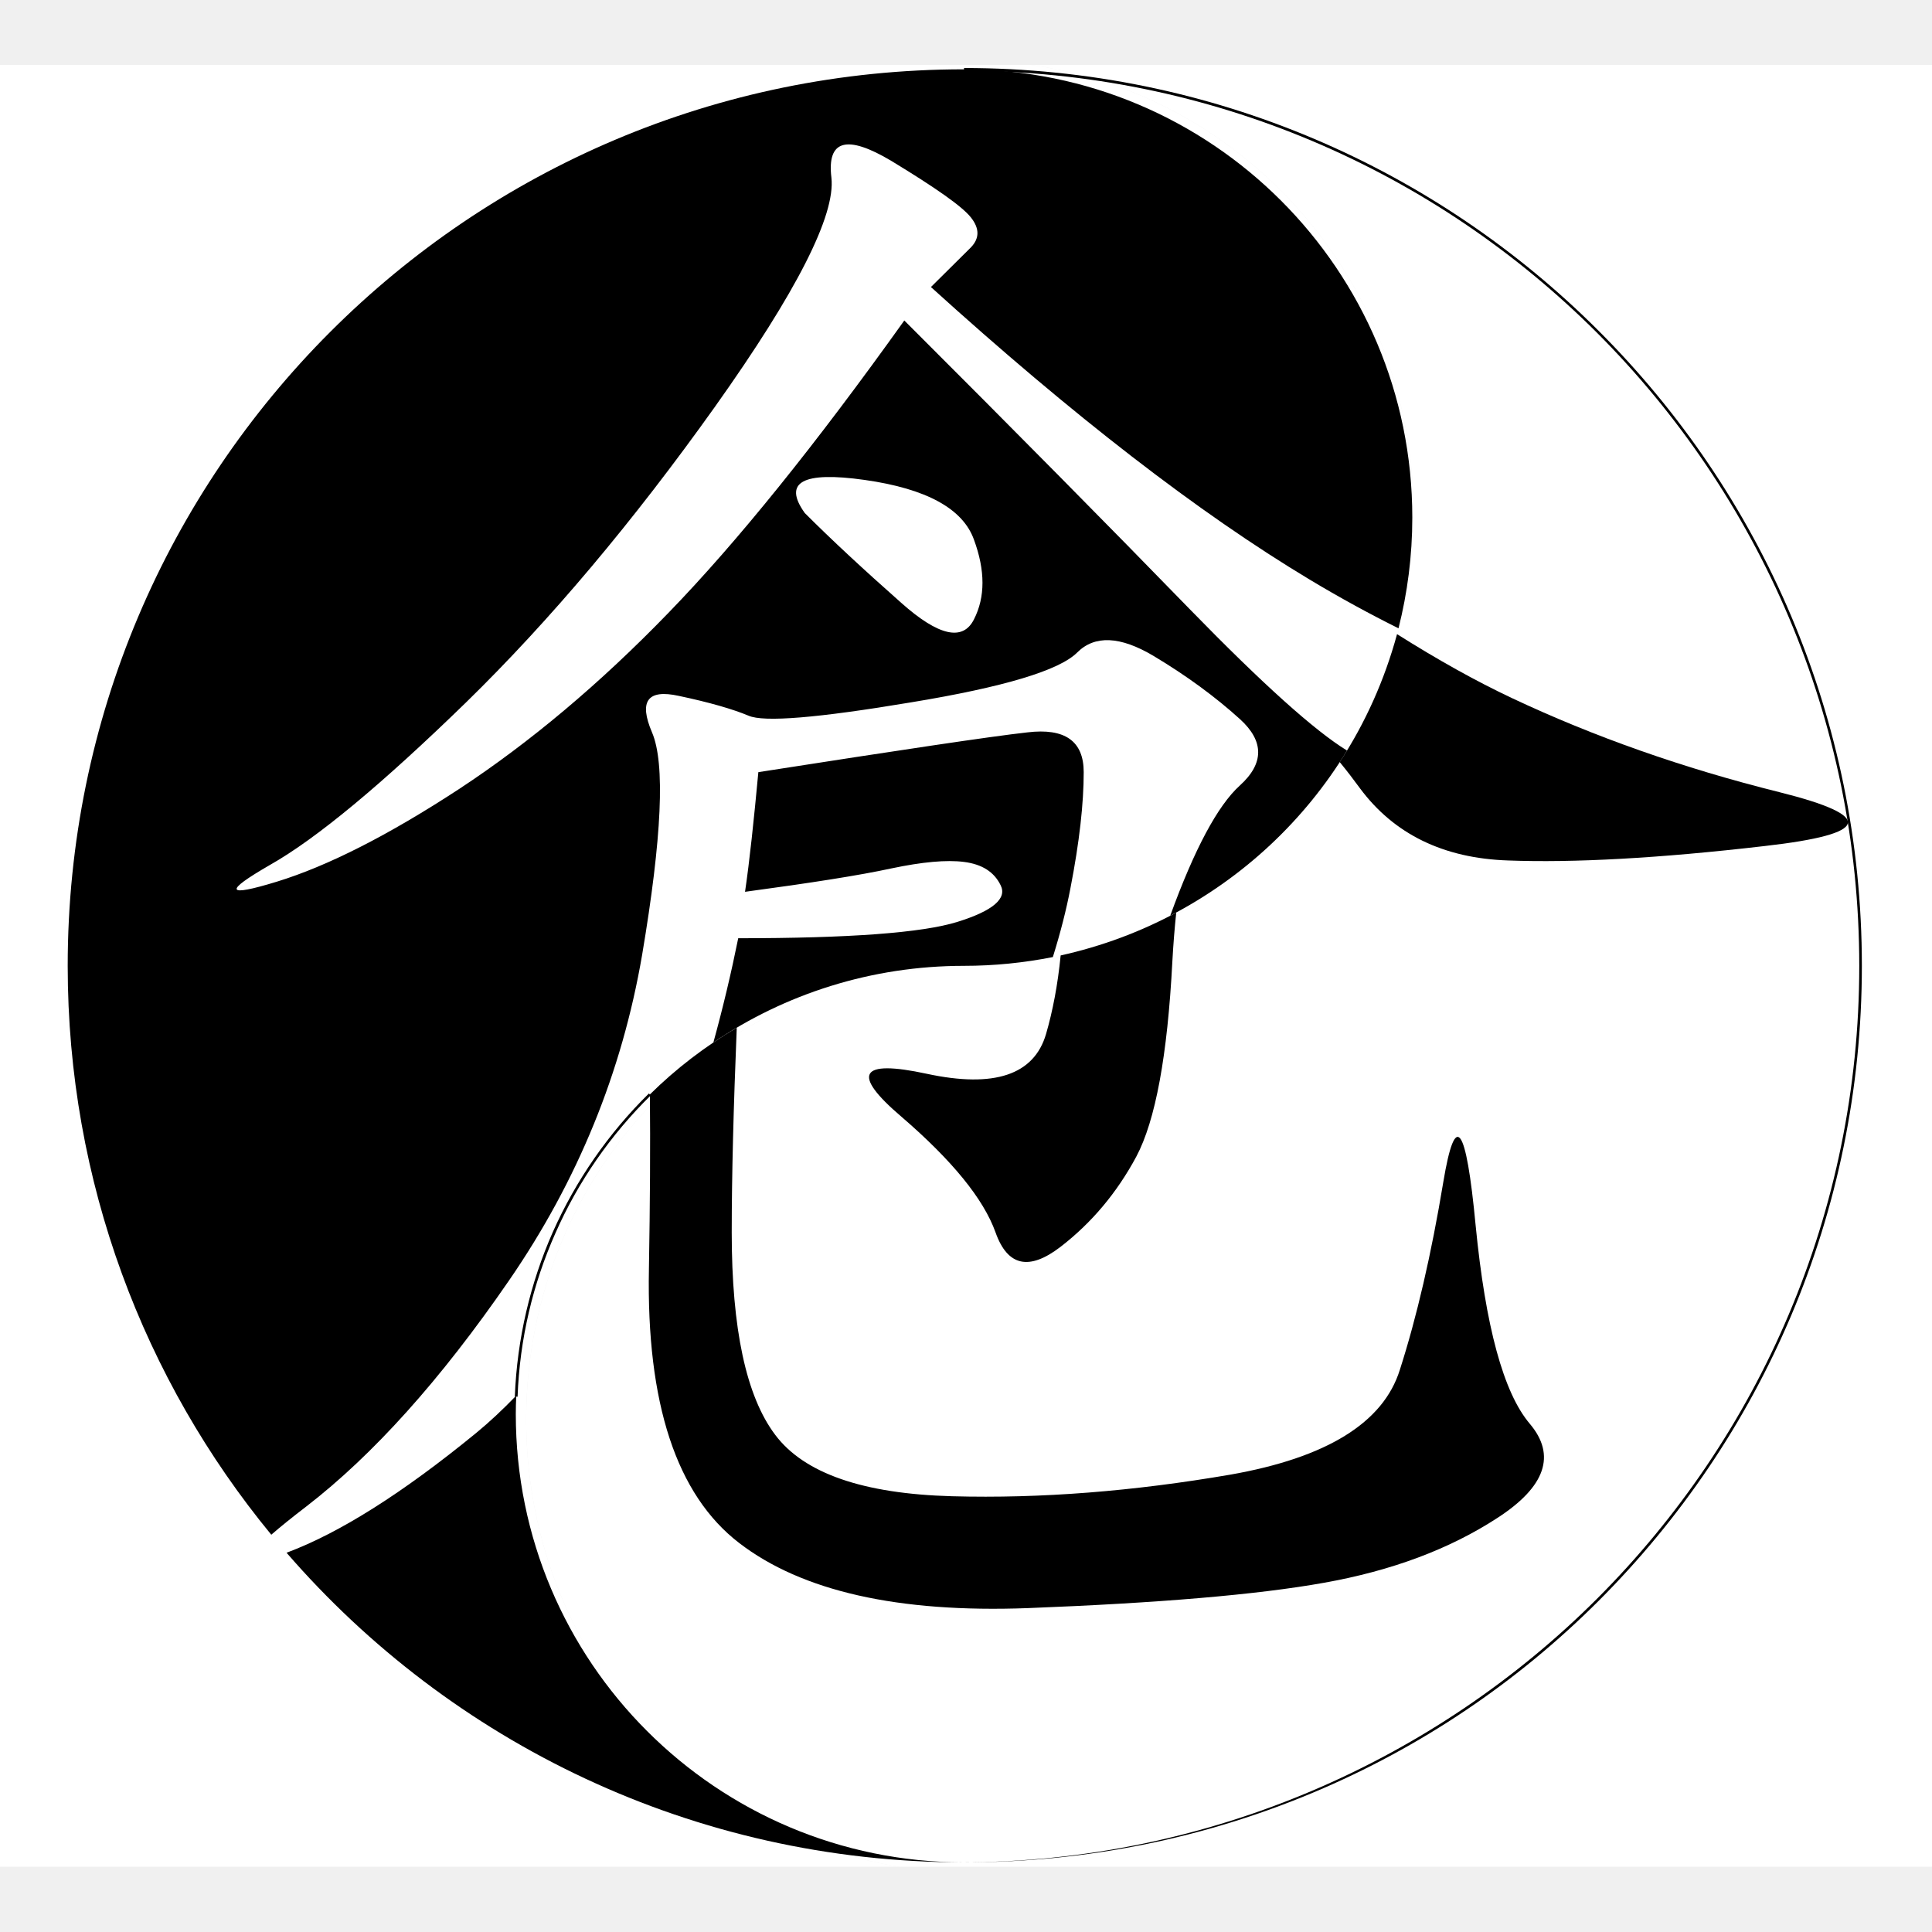
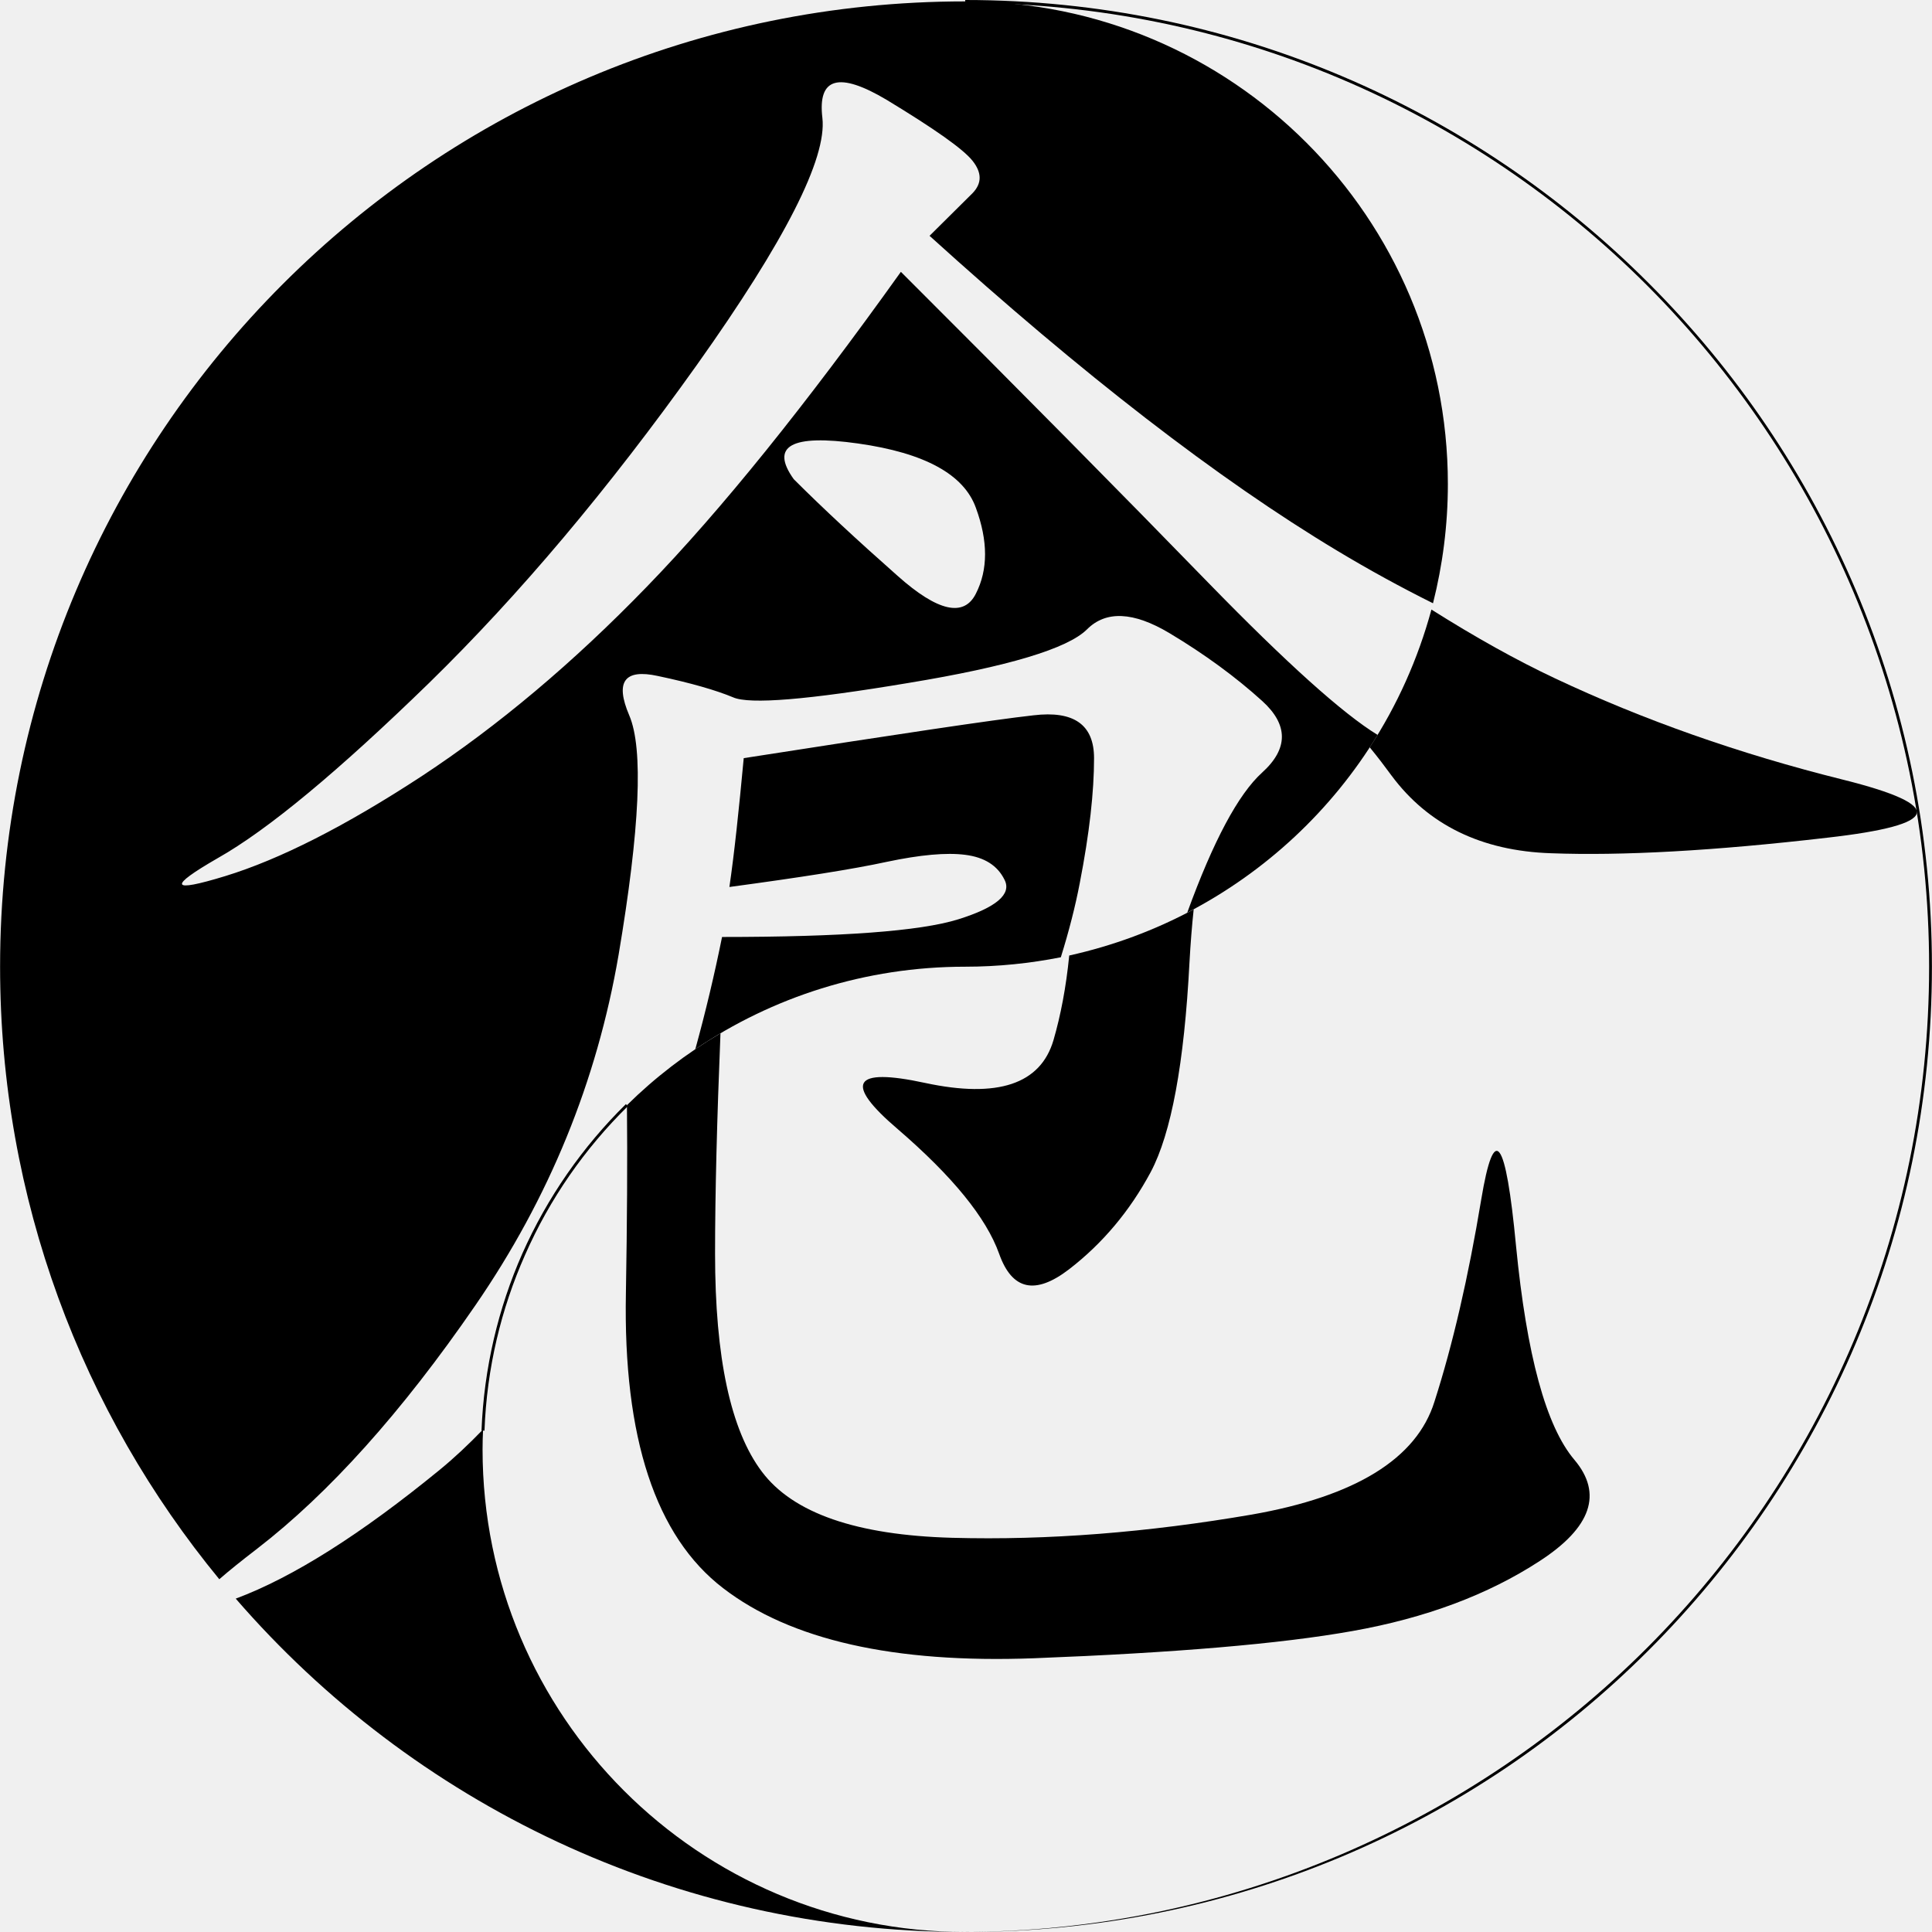
- <svg viewBox="26 -4 119 119" preserveAspectRatio="xMidYMid meet" style="width: auto; height: 25vh;">
-   <defs>
-     <style type="text/css">
-     .fil1 {fill:black}
-     .fil2 {fill:black;fill-rule:nonzero}
-     .fil3 {fill:white}
-   </style>
-   </defs>
-   <path id="right" class="fil3" d="M89.5 0l81.52 0 0 110.98 -89.65 0c-13.02,-2.13 -22.96,-13.65 -22.96,-27.54 0,-15.41 12.24,-27.9 27.33,-27.9 15.1,0 27.33,-12.49 27.33,-27.9 0,-14.11 -10.26,-25.77 -23.57,-27.64z" />
-   <path id="left" class="fil3" d="M0 0l89.5 0c13.31,1.87 23.57,13.53 23.57,27.64 0,15.41 -12.23,27.9 -27.33,27.9 -15.09,0 -27.33,12.49 -27.33,27.9 0,13.89 9.94,25.41 22.96,27.54l-81.37 0 0 -110.98zm75.57 27.6c-1.36,-1.9 -0.14,-2.58 3.68,-2.04 3.83,0.54 6.06,1.78 6.74,3.68 0.7,1.9 0.7,3.54 0,4.91 -0.68,1.36 -2.18,1.03 -4.48,-1.02 -2.33,-2.06 -4.3,-3.89 -5.94,-5.53z" />
-   <path class="fil1" d="M66.08 63.47c-2.46,2.42 -4.47,5.3 -5.88,8.51 -1.37,3.09 -2.19,6.48 -2.32,10.05l-0.17 -0.01c0.14,-3.58 0.96,-7 2.33,-10.11 1.43,-3.22 3.45,-6.12 5.93,-8.56l0.11 0.12zm19.3 -63.28c15.27,0 29.1,6.19 39.1,16.2 10.01,10 16.2,23.83 16.2,39.1 0,15.27 -6.19,29.09 -16.2,39.1 -10,10.01 -23.83,16.12 -39.1,16.12l-0.19 0c15.22,0 29.2,-6.26 39.18,-16.24 9.97,-9.97 16.15,-23.76 16.15,-38.98 0,-15.22 -6.18,-29.01 -16.15,-38.99 -9.98,-9.97 -23.76,-16.14 -38.99,-16.14l0 -0.17z" />
-   <path class="fil1" d="M71.38 59.3c-0.2,4.92 -0.31,9.13 -0.31,12.61 0,5.94 0.89,10.1 2.68,12.47 1.78,2.37 5.41,3.63 10.89,3.78 5.49,0.15 11.2,-0.31 17.14,-1.33 5.92,-1.04 9.42,-3.19 10.44,-6.45 1.05,-3.27 1.94,-7.12 2.68,-11.58 0.74,-4.44 1.4,-3.55 1.99,2.67 0.61,6.23 1.71,10.31 3.34,12.23 1.63,1.93 0.97,3.87 -1.99,5.79 -2.96,1.93 -6.53,3.26 -10.69,4 -4.13,0.74 -10.23,1.25 -18.24,1.56 -8.01,0.3 -13.93,-1.05 -17.78,-4.01 -3.86,-2.96 -5.72,-8.6 -5.56,-16.89 0.07,-4.03 0.09,-7.61 0.06,-10.74 1.6,-1.58 3.4,-2.96 5.35,-4.11zm27.07 -7.09c-0.1,0.93 -0.18,1.94 -0.24,3.02 -0.3,5.79 -1.04,9.79 -2.22,12.01 -1.19,2.22 -2.75,4.08 -4.67,5.56 -1.93,1.48 -3.26,1.2 -4,-0.89 -0.74,-2.07 -2.68,-4.44 -5.79,-7.12 -3.11,-2.65 -2.6,-3.55 1.56,-2.65 4.15,0.89 6.6,0.07 7.34,-2.45 0.41,-1.41 0.72,-3.02 0.9,-4.84 2.52,-0.56 4.91,-1.45 7.12,-2.64zm13.6 -17.15c-0.77,2.83 -1.96,5.48 -3.53,7.88 0.46,0.56 0.87,1.1 1.25,1.62 2.09,2.81 5.13,4.31 9.13,4.44 4.01,0.15 9.27,-0.13 15.8,-0.89 6.52,-0.74 6.81,-1.84 0.89,-3.32 -5.94,-1.48 -11.43,-3.42 -16.46,-5.79 -2.19,-1.03 -4.56,-2.35 -7.08,-3.94z" />
-   <path id="black" class="fil1" d="M42.71 90.53c-7.84,-9.53 -12.54,-21.73 -12.54,-35.04 0,-30.5 24.72,-55.22 55.21,-55.22 15.25,0 27.61,12.36 27.61,27.61 0,2.36 -0.3,4.64 -0.85,6.82 -1.81,-0.9 -3.64,-1.9 -5.47,-3 -6.83,-4.1 -14.6,-10.11 -23.33,-18.02l2.46 -2.44c0.54,-0.56 0.54,-1.17 0,-1.85 -0.54,-0.68 -2.18,-1.83 -4.9,-3.48 -2.75,-1.64 -3.97,-1.29 -3.69,1.03 0.26,2.31 -2.13,7.02 -7.17,14.11 -5.05,7.09 -10.17,13.17 -15.33,18.21 -5.19,5.05 -9.22,8.4 -12.09,10.02 -2.86,1.65 -2.72,1.99 0.42,1.03 3.13,-0.96 6.88,-2.86 11.25,-5.72 4.36,-2.87 8.66,-6.48 12.88,-10.84 4.24,-4.37 9.08,-10.38 14.53,-18.01 6.82,6.81 12.69,12.75 17.6,17.8 4.46,4.58 7.69,7.48 9.67,8.69 -2.62,4.31 -6.4,7.84 -10.89,10.17 1.49,-4.1 2.92,-6.78 4.29,-8.02 1.5,-1.36 1.5,-2.73 0,-4.09 -1.5,-1.36 -3.28,-2.67 -5.32,-3.89 -2.05,-1.22 -3.62,-1.29 -4.7,-0.21 -1.1,1.1 -4.51,2.13 -10.23,3.07 -5.73,0.96 -9.08,1.24 -10.02,0.82 -0.96,-0.4 -2.4,-0.82 -4.3,-1.22 -1.92,-0.42 -2.46,0.33 -1.64,2.25 0.82,1.91 0.61,6.48 -0.61,13.71 -1.24,7.23 -3.97,13.91 -8.19,20.04 -4.23,6.15 -8.4,10.77 -12.48,13.92 -0.9,0.69 -1.62,1.27 -2.17,1.75zm32.86 -62.93c1.64,1.64 3.61,3.47 5.94,5.53 2.3,2.05 3.8,2.38 4.48,1.02 0.7,-1.37 0.7,-3.01 0,-4.91 -0.68,-1.9 -2.91,-3.14 -6.74,-3.68 -3.82,-0.54 -5.04,0.14 -3.68,2.04zm15.28 27.35c-1.77,0.35 -3.6,0.54 -5.47,0.54 -5.72,0 -11.04,1.74 -15.44,4.72 0.59,-2.14 1.1,-4.29 1.53,-6.42 6.82,0 11.33,-0.33 13.51,-1.01 2.18,-0.68 3.07,-1.44 2.65,-2.26 -0.4,-0.82 -1.15,-1.29 -2.25,-1.43 -1.08,-0.14 -2.58,0 -4.48,0.4 -1.93,0.42 -4.93,0.89 -9.01,1.44 0.28,-1.91 0.54,-4.37 0.82,-7.37 8.73,-1.36 14.24,-2.19 16.57,-2.45 2.32,-0.28 3.47,0.54 3.47,2.45 0,1.92 -0.26,4.29 -0.82,7.16 -0.25,1.31 -0.61,2.72 -1.08,4.23zm-5.47 55.76c-16.67,0 -31.61,-7.39 -41.73,-19.07l0 0c3.27,-1.22 7.16,-3.68 11.67,-7.37 0.83,-0.68 1.65,-1.45 2.48,-2.31 -0.02,0.38 -0.03,0.76 -0.03,1.14 0,15.25 12.36,27.61 27.61,27.61z" />
+ <svg xmlns="http://www.w3.org/2000/svg" viewBox="30.165 0.19 110.52 110.52" preserveAspectRatio="xMidYMid meet" style="width:25vh;height:25vh;display:block;">
+   <path fill="black" d="M66.08 63.47c-2.46,2.42 -4.47,5.3 -5.88,8.51 -1.37,3.09 -2.19,6.48 -2.32,10.05l-0.17 -0.01c0.14,-3.58 0.96,-7 2.33,-10.11 1.43,-3.22 3.45,-6.12 5.93,-8.56l0.11 0.12zm19.3 -63.28c15.27,0 29.1,6.19 39.1,16.2 10.01,10 16.2,23.83 16.2,39.1 0,15.27 -6.19,29.09 -16.2,39.1 -10,10.01 -23.83,16.12 -39.1,16.12l-0.19 0c15.22,0 29.2,-6.26 39.18,-16.24 9.97,-9.97 16.15,-23.76 16.15,-38.98 0,-15.22 -6.18,-29.01 -16.15,-38.99 -9.98,-9.97 -23.76,-16.14 -38.99,-16.14l0 -0.17z" />
+   <path fill="black" d="M71.38 59.3c-0.2,4.92 -0.31,9.13 -0.31,12.61 0,5.94 0.89,10.1 2.68,12.47 1.78,2.37 5.41,3.63 10.89,3.78 5.49,0.15 11.2,-0.31 17.14,-1.33 5.92,-1.04 9.42,-3.19 10.44,-6.45 1.05,-3.27 1.94,-7.12 2.68,-11.58 0.74,-4.44 1.4,-3.55 1.99,2.67 0.61,6.23 1.71,10.31 3.34,12.23 1.63,1.93 0.97,3.87 -1.99,5.79 -2.96,1.93 -6.53,3.26 -10.69,4 -4.13,0.74 -10.23,1.25 -18.24,1.56 -8.01,0.3 -13.93,-1.05 -17.78,-4.01 -3.86,-2.96 -5.72,-8.6 -5.56,-16.89 0.07,-4.03 0.09,-7.61 0.06,-10.74 1.6,-1.58 3.4,-2.96 5.35,-4.11zm27.07 -7.09c-0.1,0.93 -0.18,1.94 -0.24,3.02 -0.3,5.79 -1.04,9.79 -2.22,12.01 -1.19,2.22 -2.75,4.08 -4.67,5.56 -1.93,1.48 -3.26,1.2 -4,-0.89 -0.74,-2.07 -2.68,-4.44 -5.79,-7.12 -3.11,-2.65 -2.6,-3.55 1.56,-2.65 4.15,0.89 6.6,0.07 7.34,-2.45 0.41,-1.41 0.72,-3.02 0.9,-4.84 2.52,-0.56 4.91,-1.45 7.12,-2.64zm13.6 -17.15c-0.77,2.83 -1.96,5.48 -3.53,7.88 0.46,0.56 0.87,1.1 1.25,1.62 2.09,2.81 5.13,4.31 9.13,4.44 4.01,0.15 9.27,-0.13 15.8,-0.89 6.52,-0.74 6.81,-1.84 0.89,-3.32 -5.94,-1.48 -11.43,-3.42 -16.46,-5.79 -2.19,-1.03 -4.56,-2.35 -7.08,-3.94z" />
+   <path fill="black" d="M42.71 90.53c-7.84,-9.53 -12.54,-21.73 -12.54,-35.04 0,-30.5 24.72,-55.22 55.21,-55.22 15.25,0 27.61,12.36 27.61,27.61 0,2.36 -0.3,4.64 -0.85,6.82 -1.81,-0.9 -3.64,-1.9 -5.47,-3 -6.83,-4.1 -14.6,-10.11 -23.33,-18.02l2.46 -2.44c0.54,-0.56 0.54,-1.17 0,-1.85 -0.54,-0.68 -2.18,-1.83 -4.9,-3.48 -2.75,-1.64 -3.97,-1.29 -3.69,1.03 0.26,2.31 -2.13,7.02 -7.17,14.11 -5.05,7.09 -10.17,13.17 -15.33,18.21 -5.19,5.05 -9.22,8.4 -12.09,10.02 -2.86,1.65 -2.72,1.99 0.42,1.03 3.13,-0.96 6.88,-2.86 11.25,-5.72 4.36,-2.87 8.66,-6.48 12.88,-10.84 4.24,-4.37 9.08,-10.38 14.53,-18.01 6.82,6.81 12.69,12.75 17.6,17.8 4.46,4.58 7.69,7.48 9.67,8.69 -2.62,4.31 -6.4,7.84 -10.89,10.17 1.49,-4.1 2.92,-6.78 4.29,-8.02 1.5,-1.36 1.5,-2.73 0,-4.09 -1.5,-1.36 -3.28,-2.67 -5.32,-3.89 -2.05,-1.22 -3.62,-1.29 -4.7,-0.21 -1.1,1.1 -4.51,2.13 -10.23,3.07 -5.73,0.96 -9.08,1.24 -10.02,0.82 -0.96,-0.4 -2.4,-0.82 -4.3,-1.22 -1.92,-0.42 -2.46,0.33 -1.64,2.25 0.82,1.91 0.61,6.48 -0.61,13.71 -1.24,7.23 -3.97,13.91 -8.19,20.04 -4.23,6.15 -8.4,10.77 -12.48,13.92 -0.9,0.69 -1.62,1.27 -2.17,1.75zm32.86 -62.93c1.64,1.64 3.61,3.47 5.94,5.53 2.3,2.05 3.8,2.38 4.48,1.02 0.7,-1.37 0.7,-3.01 0,-4.91 -0.68,-1.9 -2.91,-3.14 -6.74,-3.68 -3.82,-0.54 -5.04,0.14 -3.68,2.04zm15.28 27.35c-1.77,0.35 -3.6,0.54 -5.47,0.54 -5.72,0 -11.04,1.74 -15.44,4.72 0.59,-2.14 1.1,-4.29 1.53,-6.42 6.82,0 11.33,-0.33 13.51,-1.01 2.18,-0.68 3.07,-1.44 2.65,-2.26 -0.4,-0.82 -1.15,-1.29 -2.25,-1.43 -1.08,-0.14 -2.58,0 -4.48,0.4 -1.93,0.42 -4.93,0.89 -9.01,1.44 0.28,-1.91 0.54,-4.37 0.82,-7.37 8.73,-1.36 14.24,-2.19 16.57,-2.45 2.32,-0.28 3.47,0.54 3.47,2.45 0,1.92 -0.26,4.29 -0.82,7.16 -0.25,1.31 -0.61,2.72 -1.08,4.23zm-5.47 55.76c-16.67,0 -31.61,-7.39 -41.73,-19.07l0 0c3.27,-1.22 7.16,-3.68 11.67,-7.37 0.83,-0.68 1.65,-1.45 2.48,-2.31 -0.02,0.38 -0.03,0.76 -0.03,1.14 0,15.25 12.36,27.61 27.61,27.61z" />
</svg>
